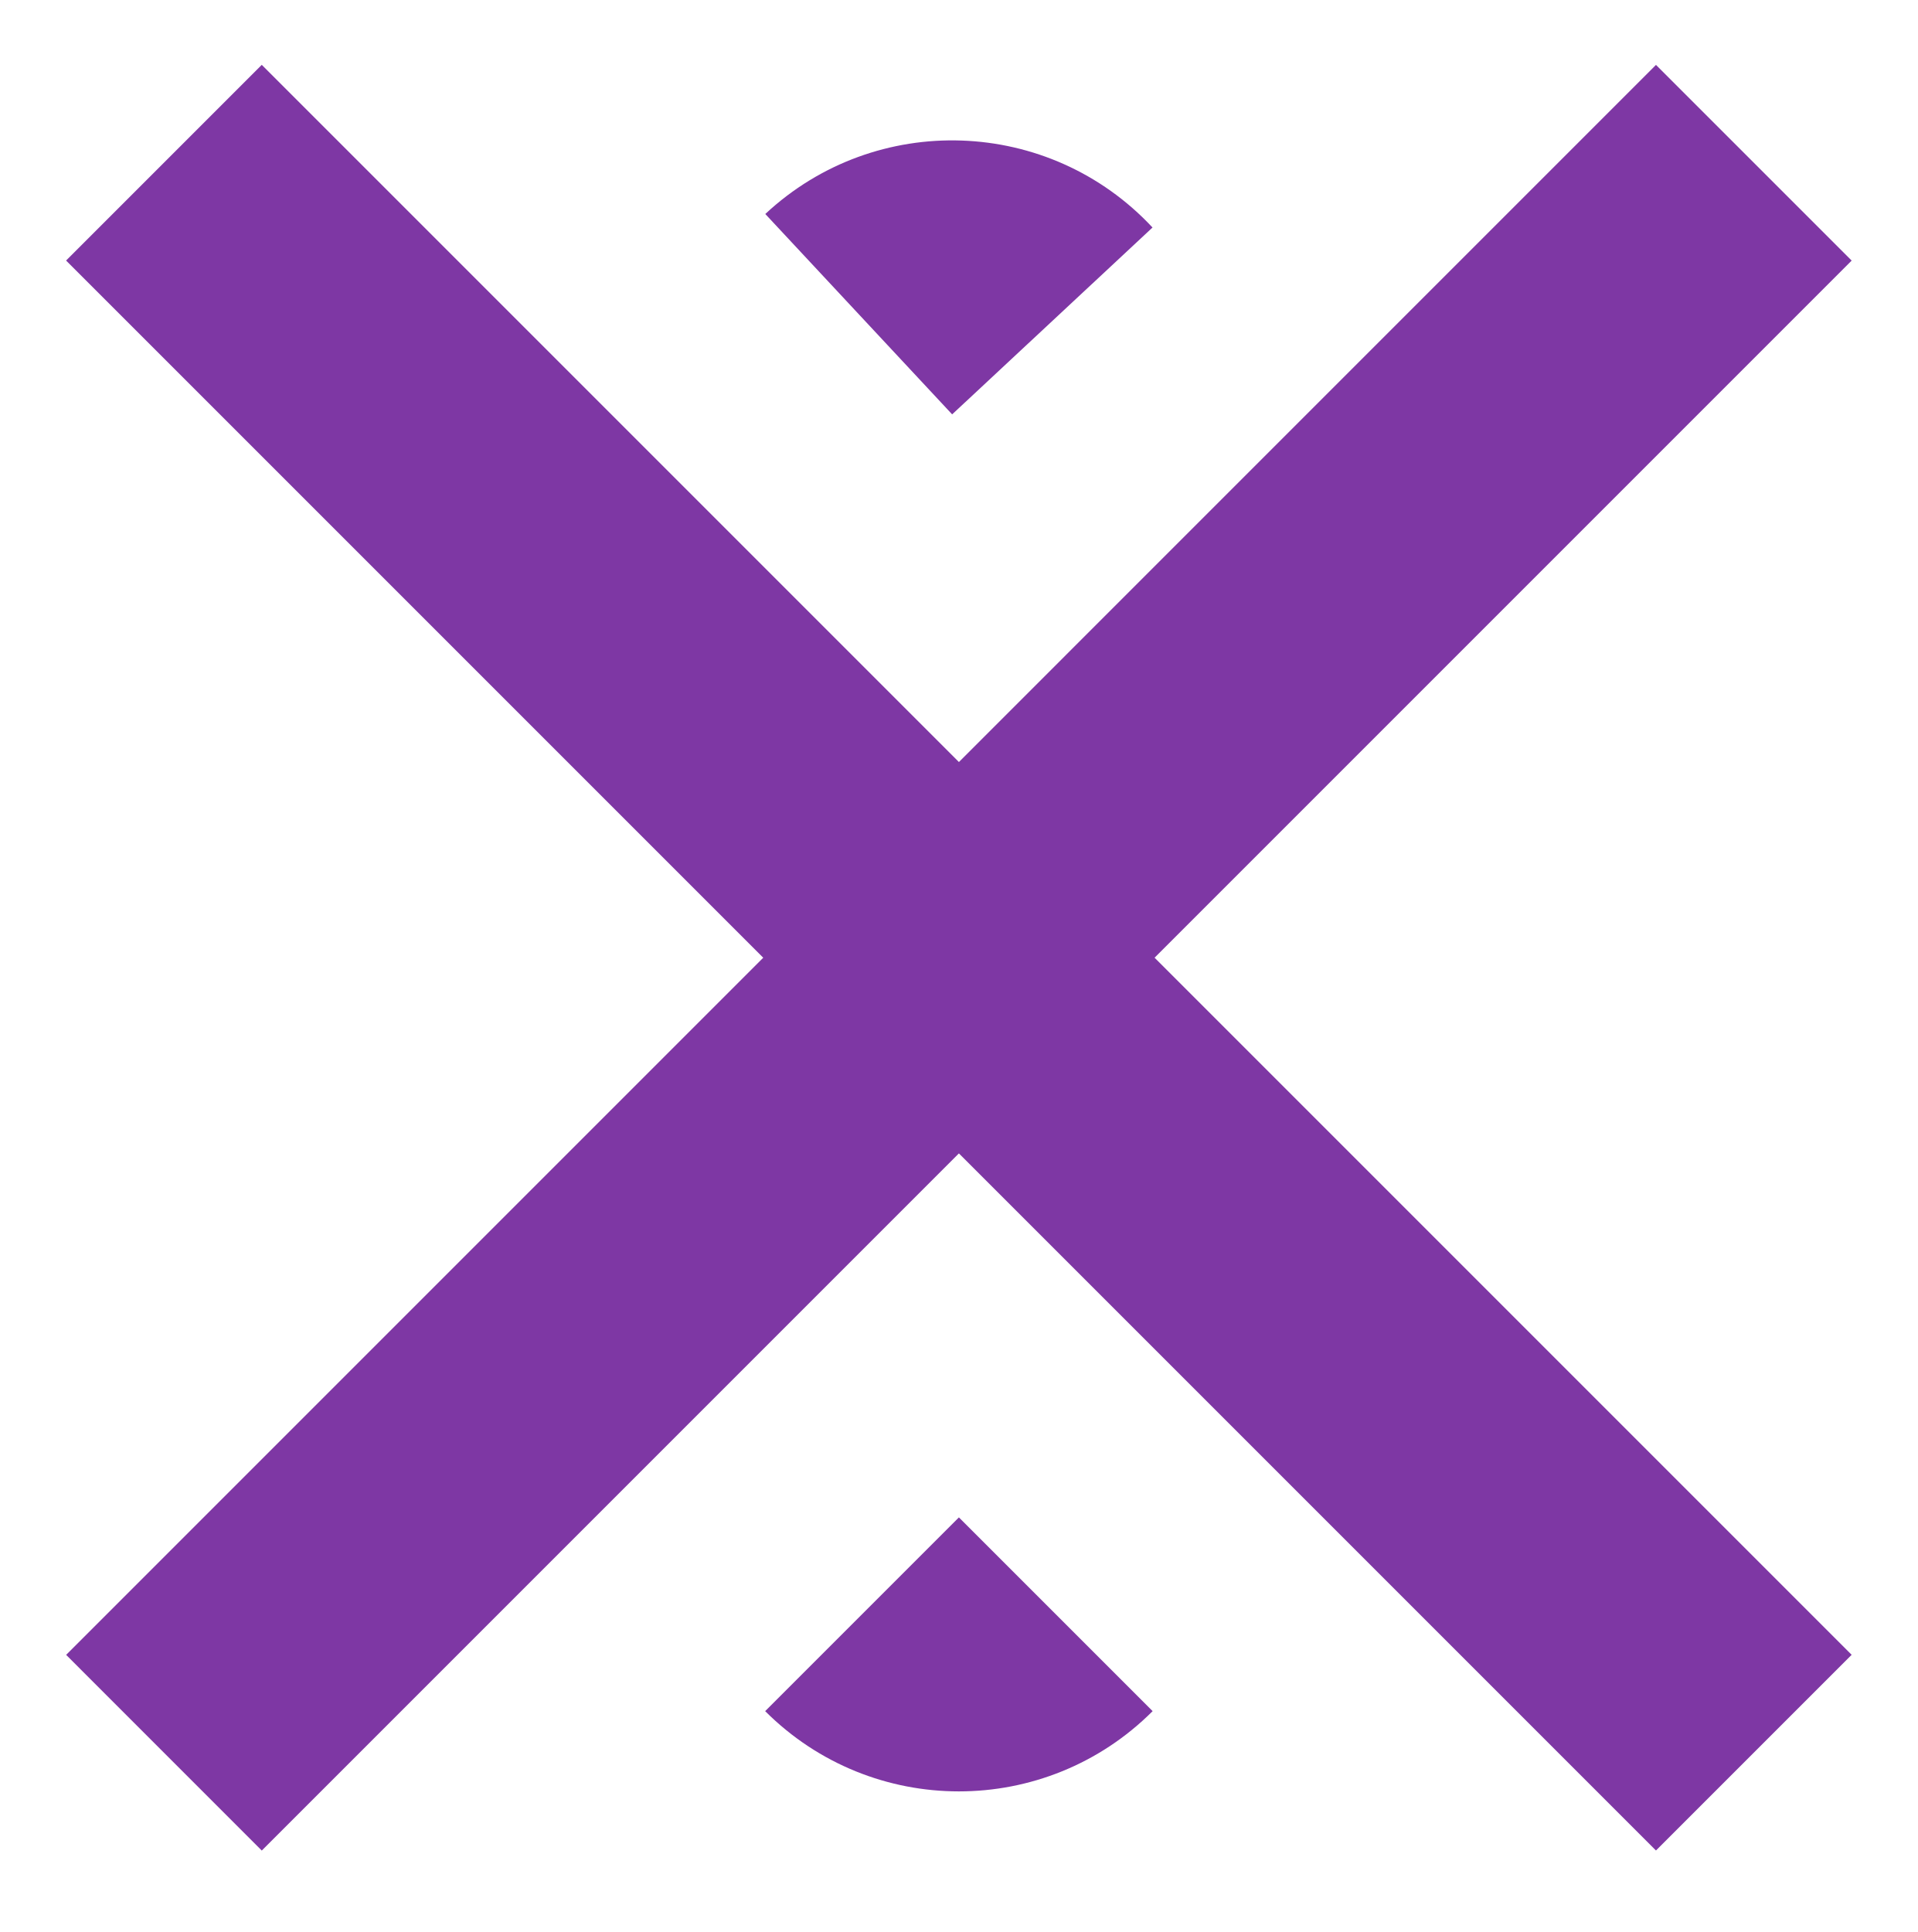
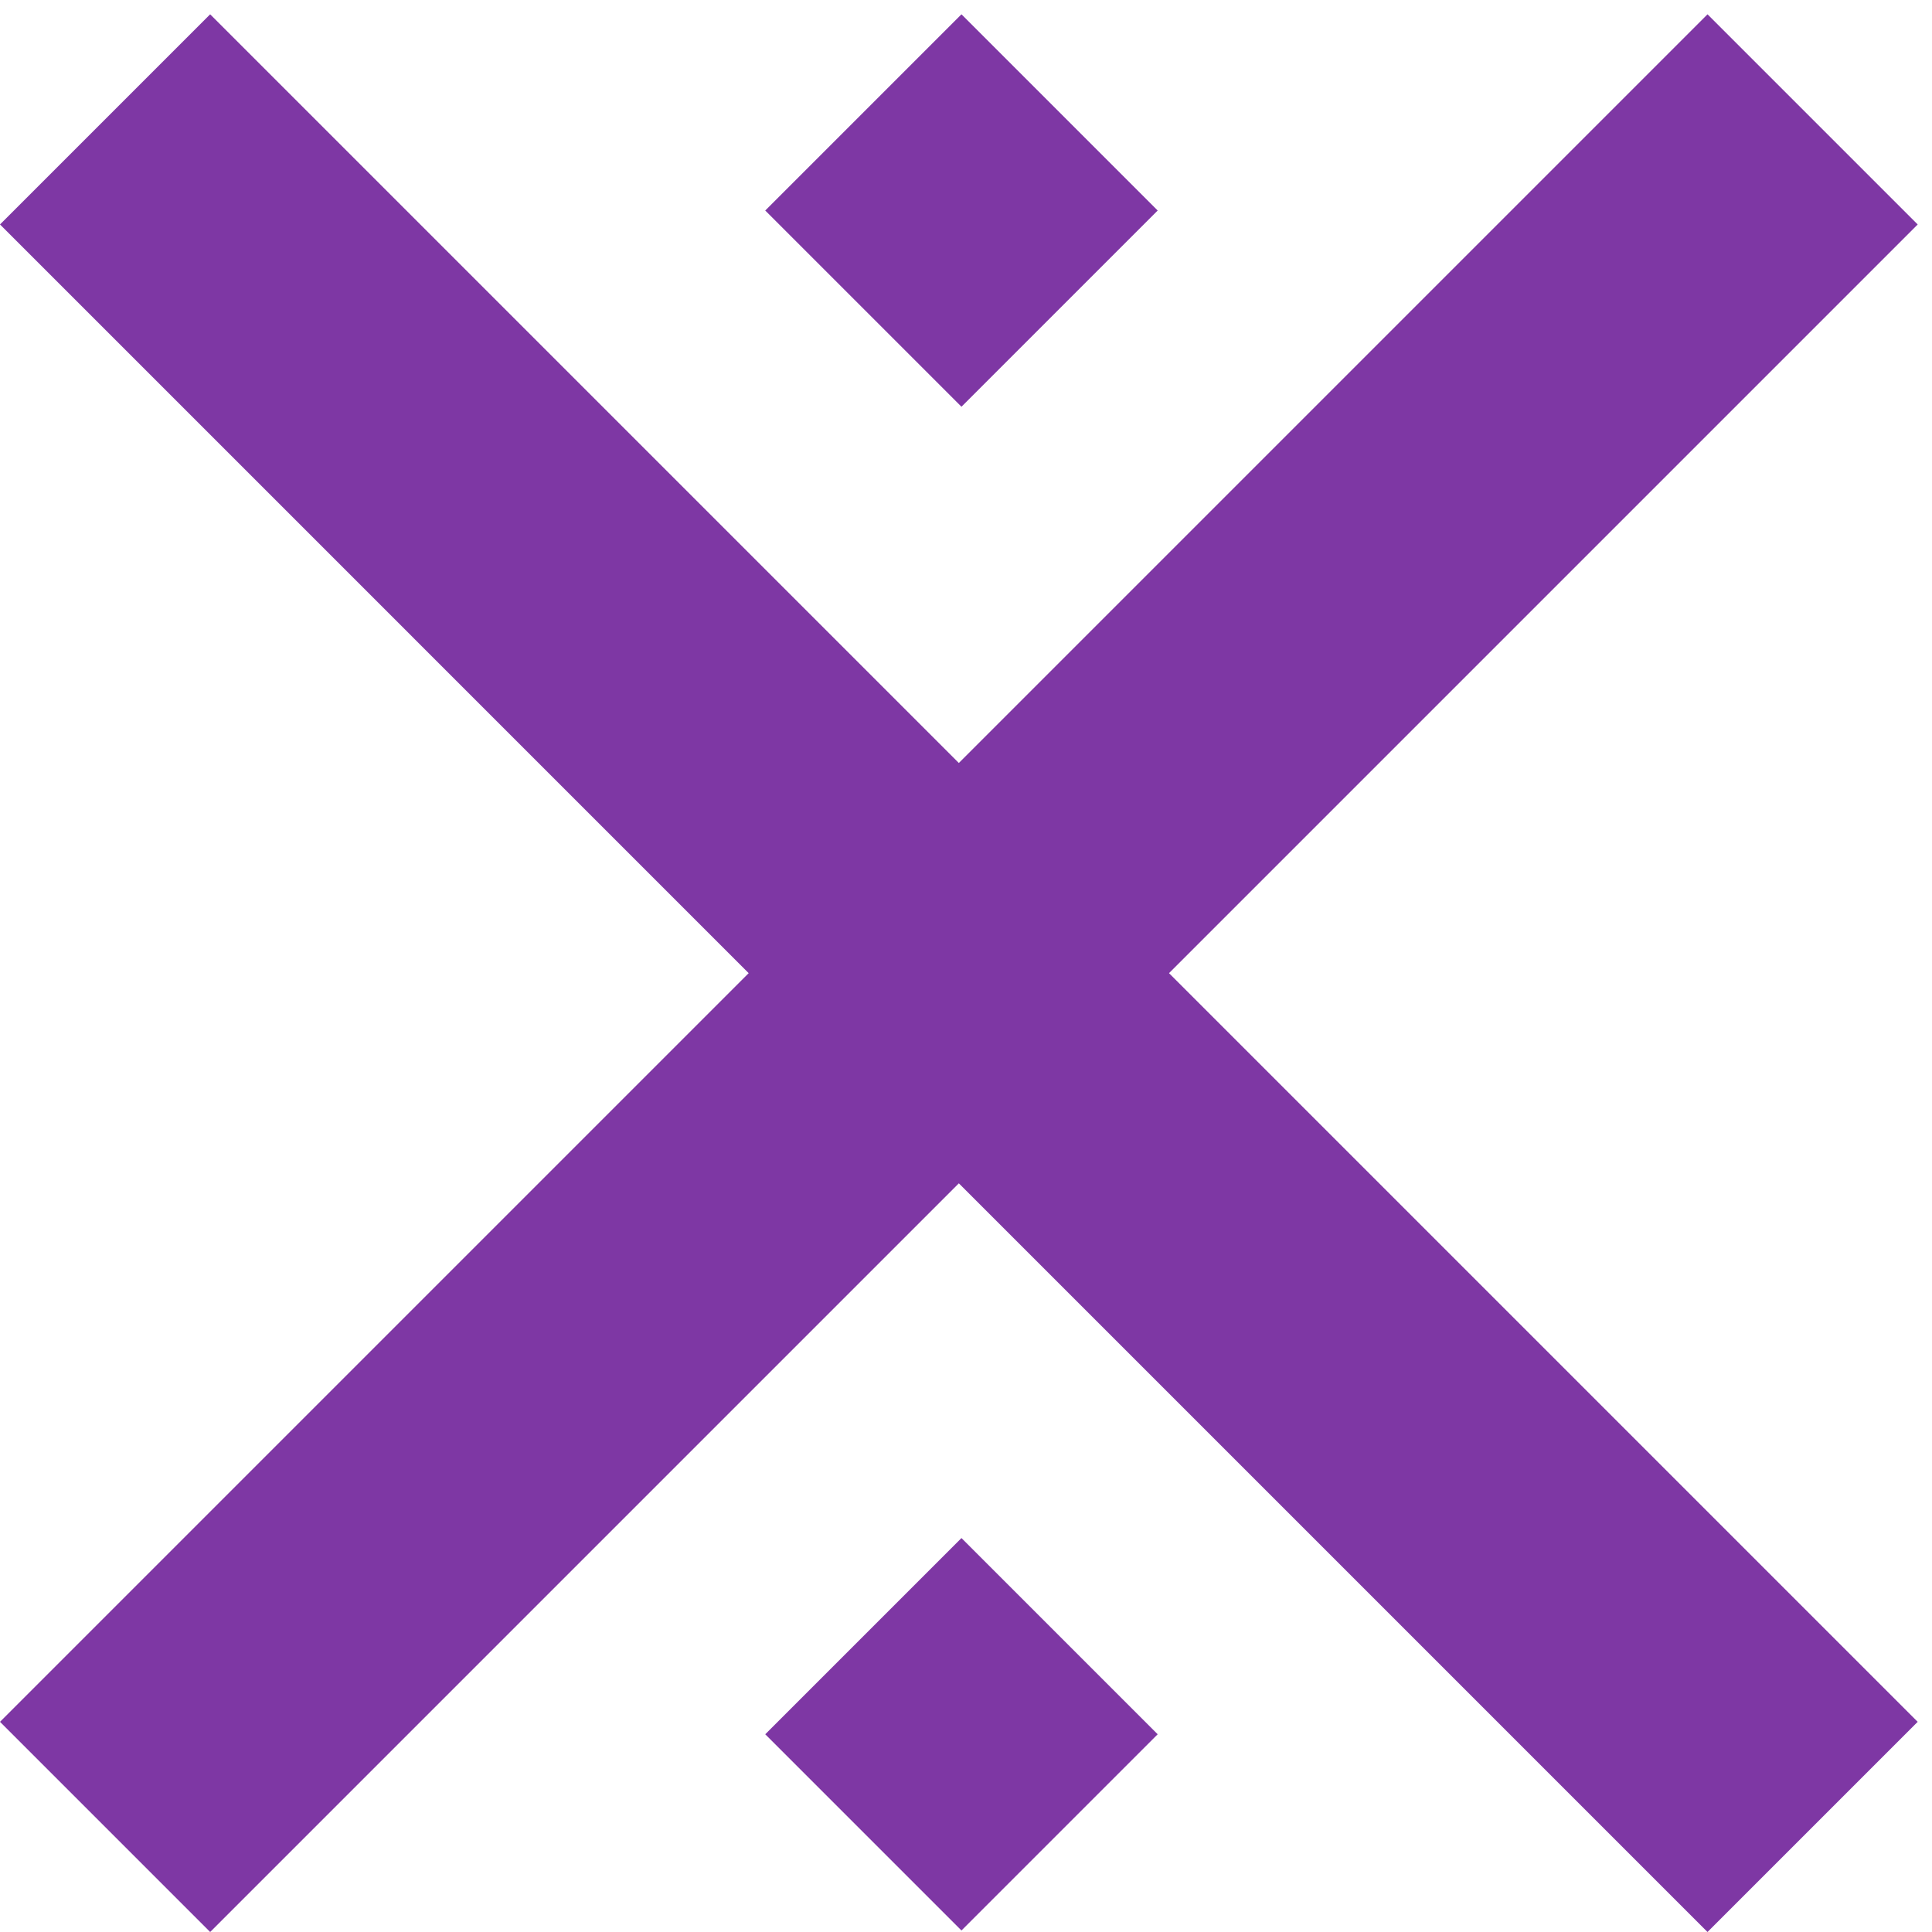
- <svg xmlns="http://www.w3.org/2000/svg" width="134.015" height="135" viewBox="0 0 134.015 135">
-   <defs>
-     <clipPath id="b">
-       <rect width="134.015" height="135" />
-     </clipPath>
-   </defs>
-   <g id="a" clip-path="url(#b)">
-     <g transform="translate(4.622 1.896)">
-       <path d="M75.741,89.415l-111.1-111.1,13.674-13.674,111.1,111.1Z" transform="translate(35.355 37.994)" fill="#7e37a4" />
-       <path d="M111.1,124.77,0,13.674,13.674,0l111.1,111.1Z" transform="translate(124.77 2.639) rotate(90)" fill="#7e37a4" />
-       <path d="M19.145,0h0a0,0,0,0,1,0,0V19.145a0,0,0,0,1,0,0H0a0,0,0,0,1,0,0v0A19.145,19.145,0,0,1,19.145,0Z" transform="translate(62.858 0) rotate(47)" fill="#7e37a4" />
-       <path d="M19.145,0h0a0,0,0,0,1,0,0V19.145a0,0,0,0,1,0,0H0a0,0,0,0,1,0,0v0A19.145,19.145,0,0,1,19.145,0Z" transform="translate(62.385 131.209) rotate(-135)" fill="#7e37a4" />
-     </g>
-   </g>
+ <svg xmlns="http://www.w3.org/2000/svg" width="135" height="135" viewBox="0 0 135 135" fill="none">
+   <path d="M119.314 135L0 15.685L14.685 1L134 120.314L119.314 135Z" fill="#7E37A4" />
+   <path d="M-4.72026e-06 120.314L119.314 1L134 15.685L14.685 135L-4.72026e-06 120.314Z" fill="#7E37A4" />
+   <rect x="67.183" y="1" width="19.39" height="19.39" transform="rotate(45 67.1834 1)" fill="#7E37A4" />
+   <rect x="67.183" y="107.473" width="19.39" height="19.39" transform="rotate(45 67.1834 107.473)" fill="#7E37A4" />
</svg>
